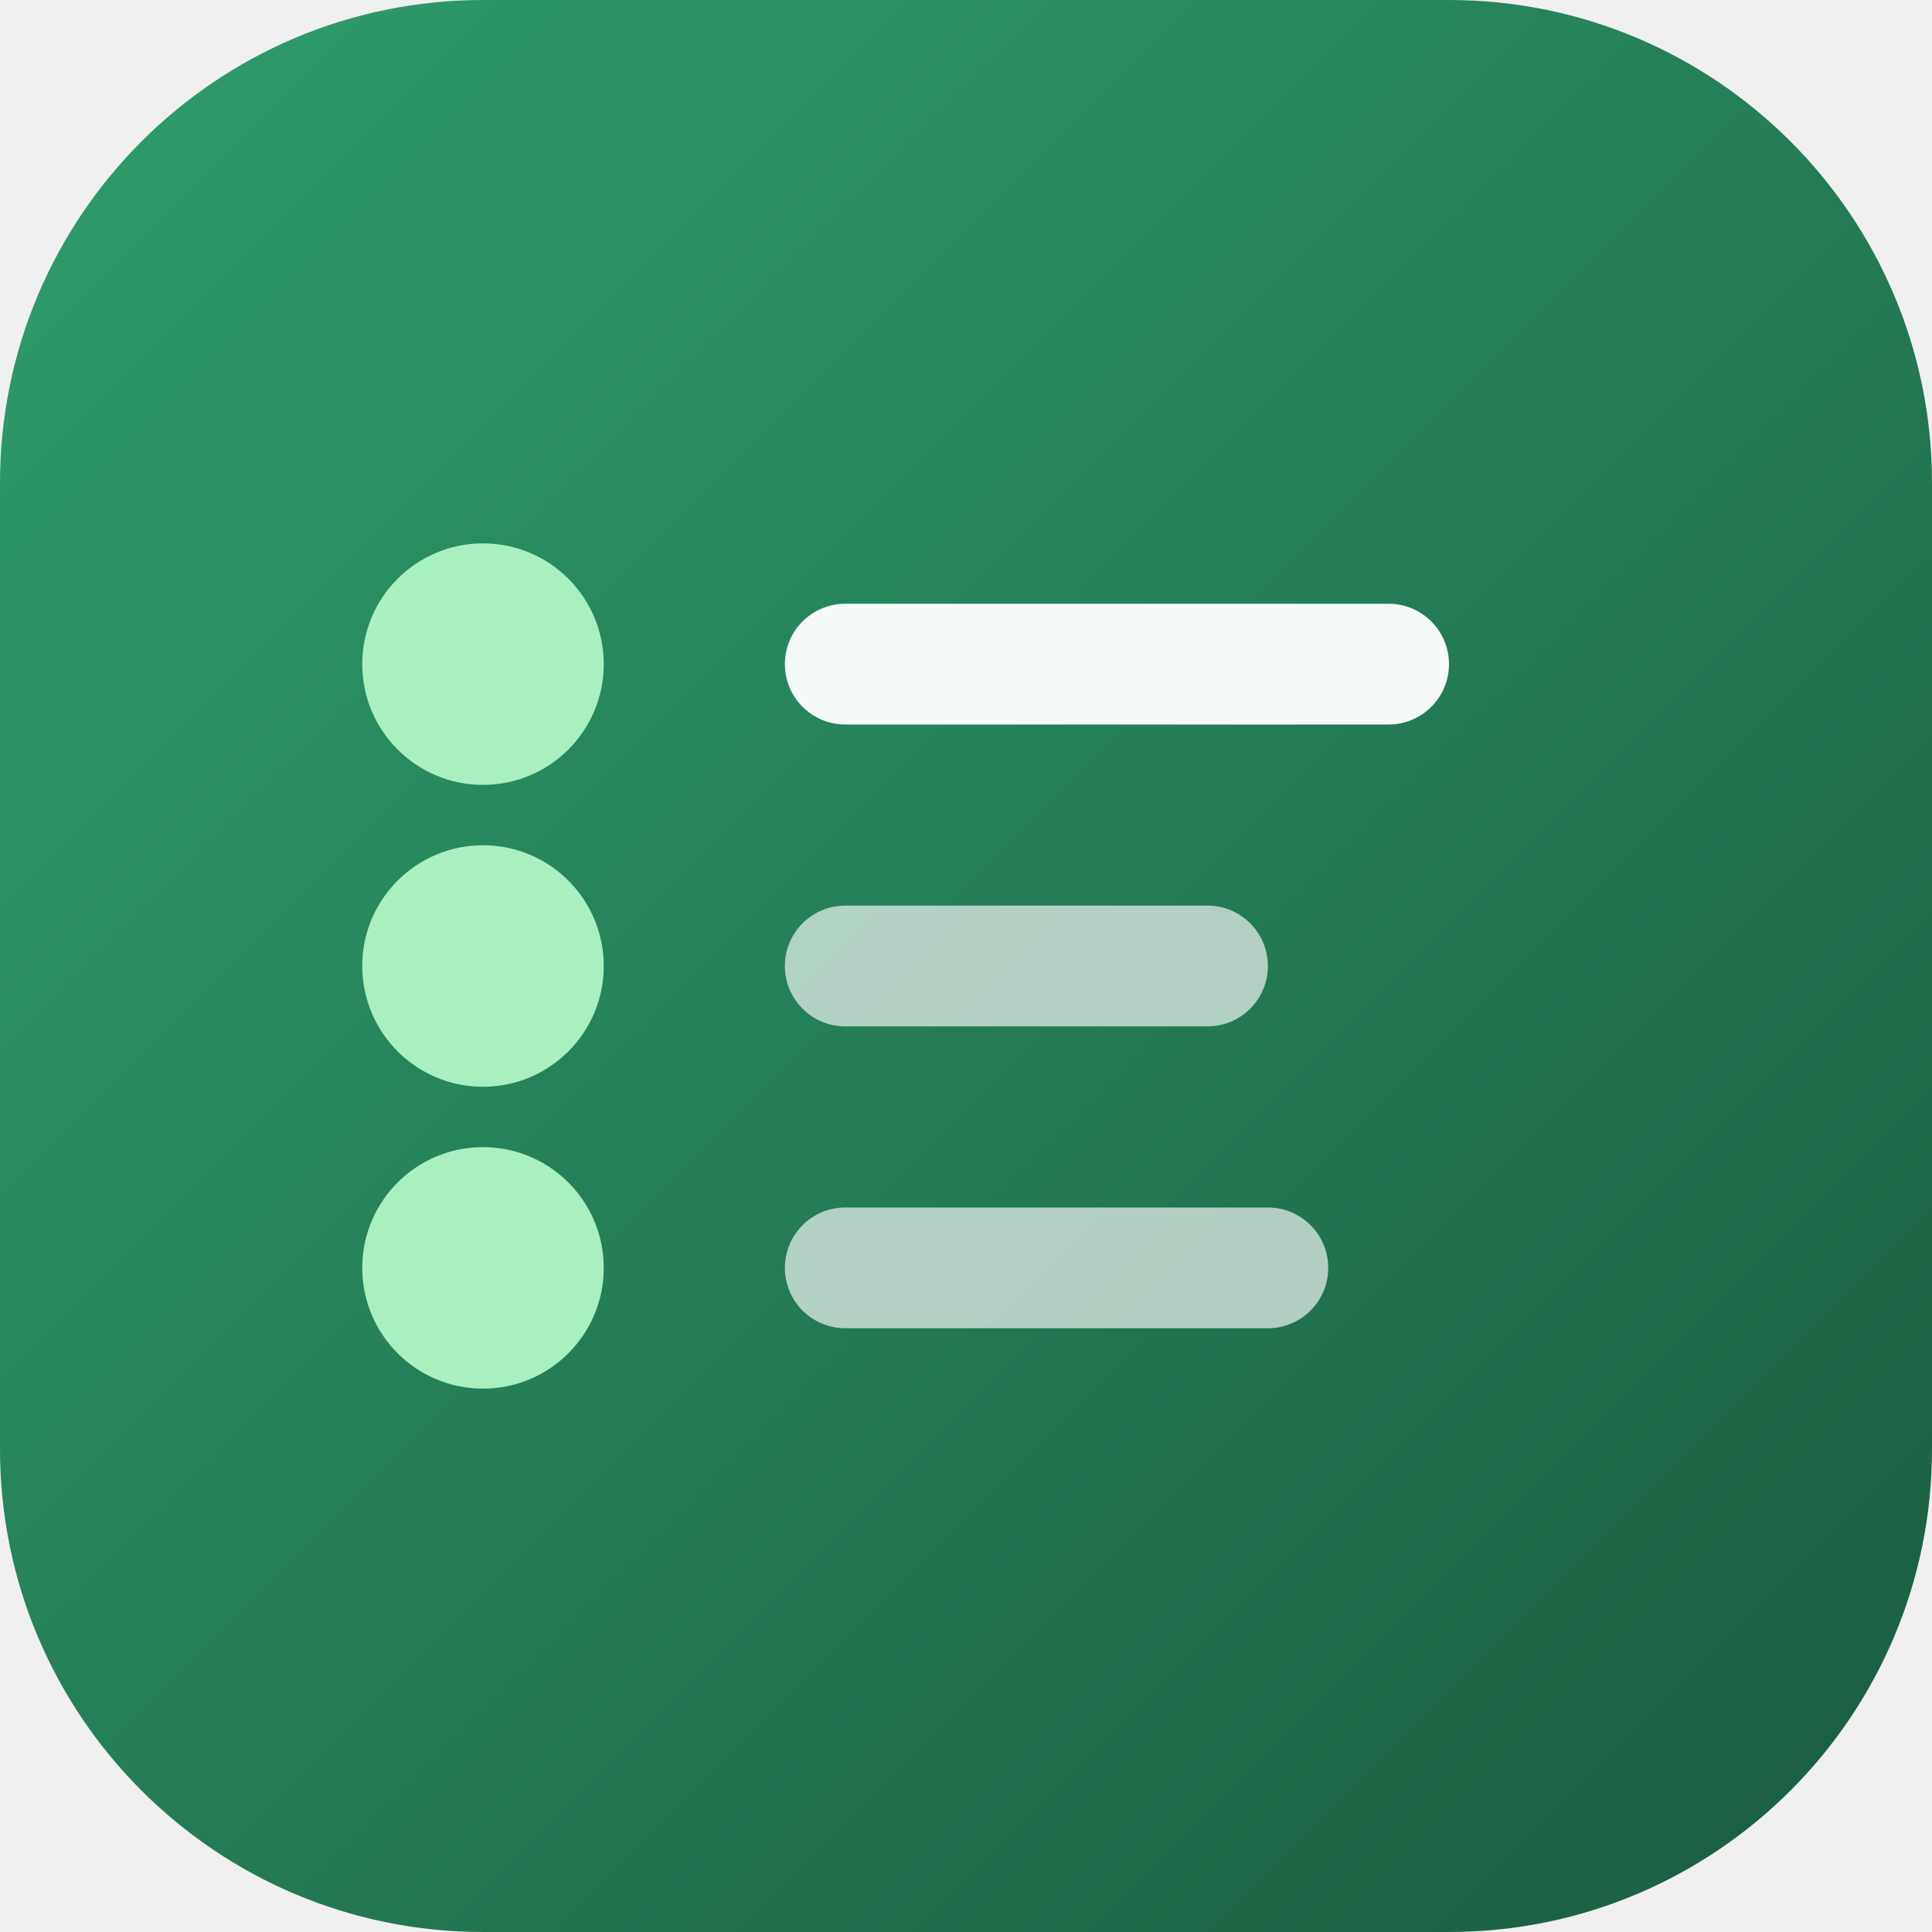
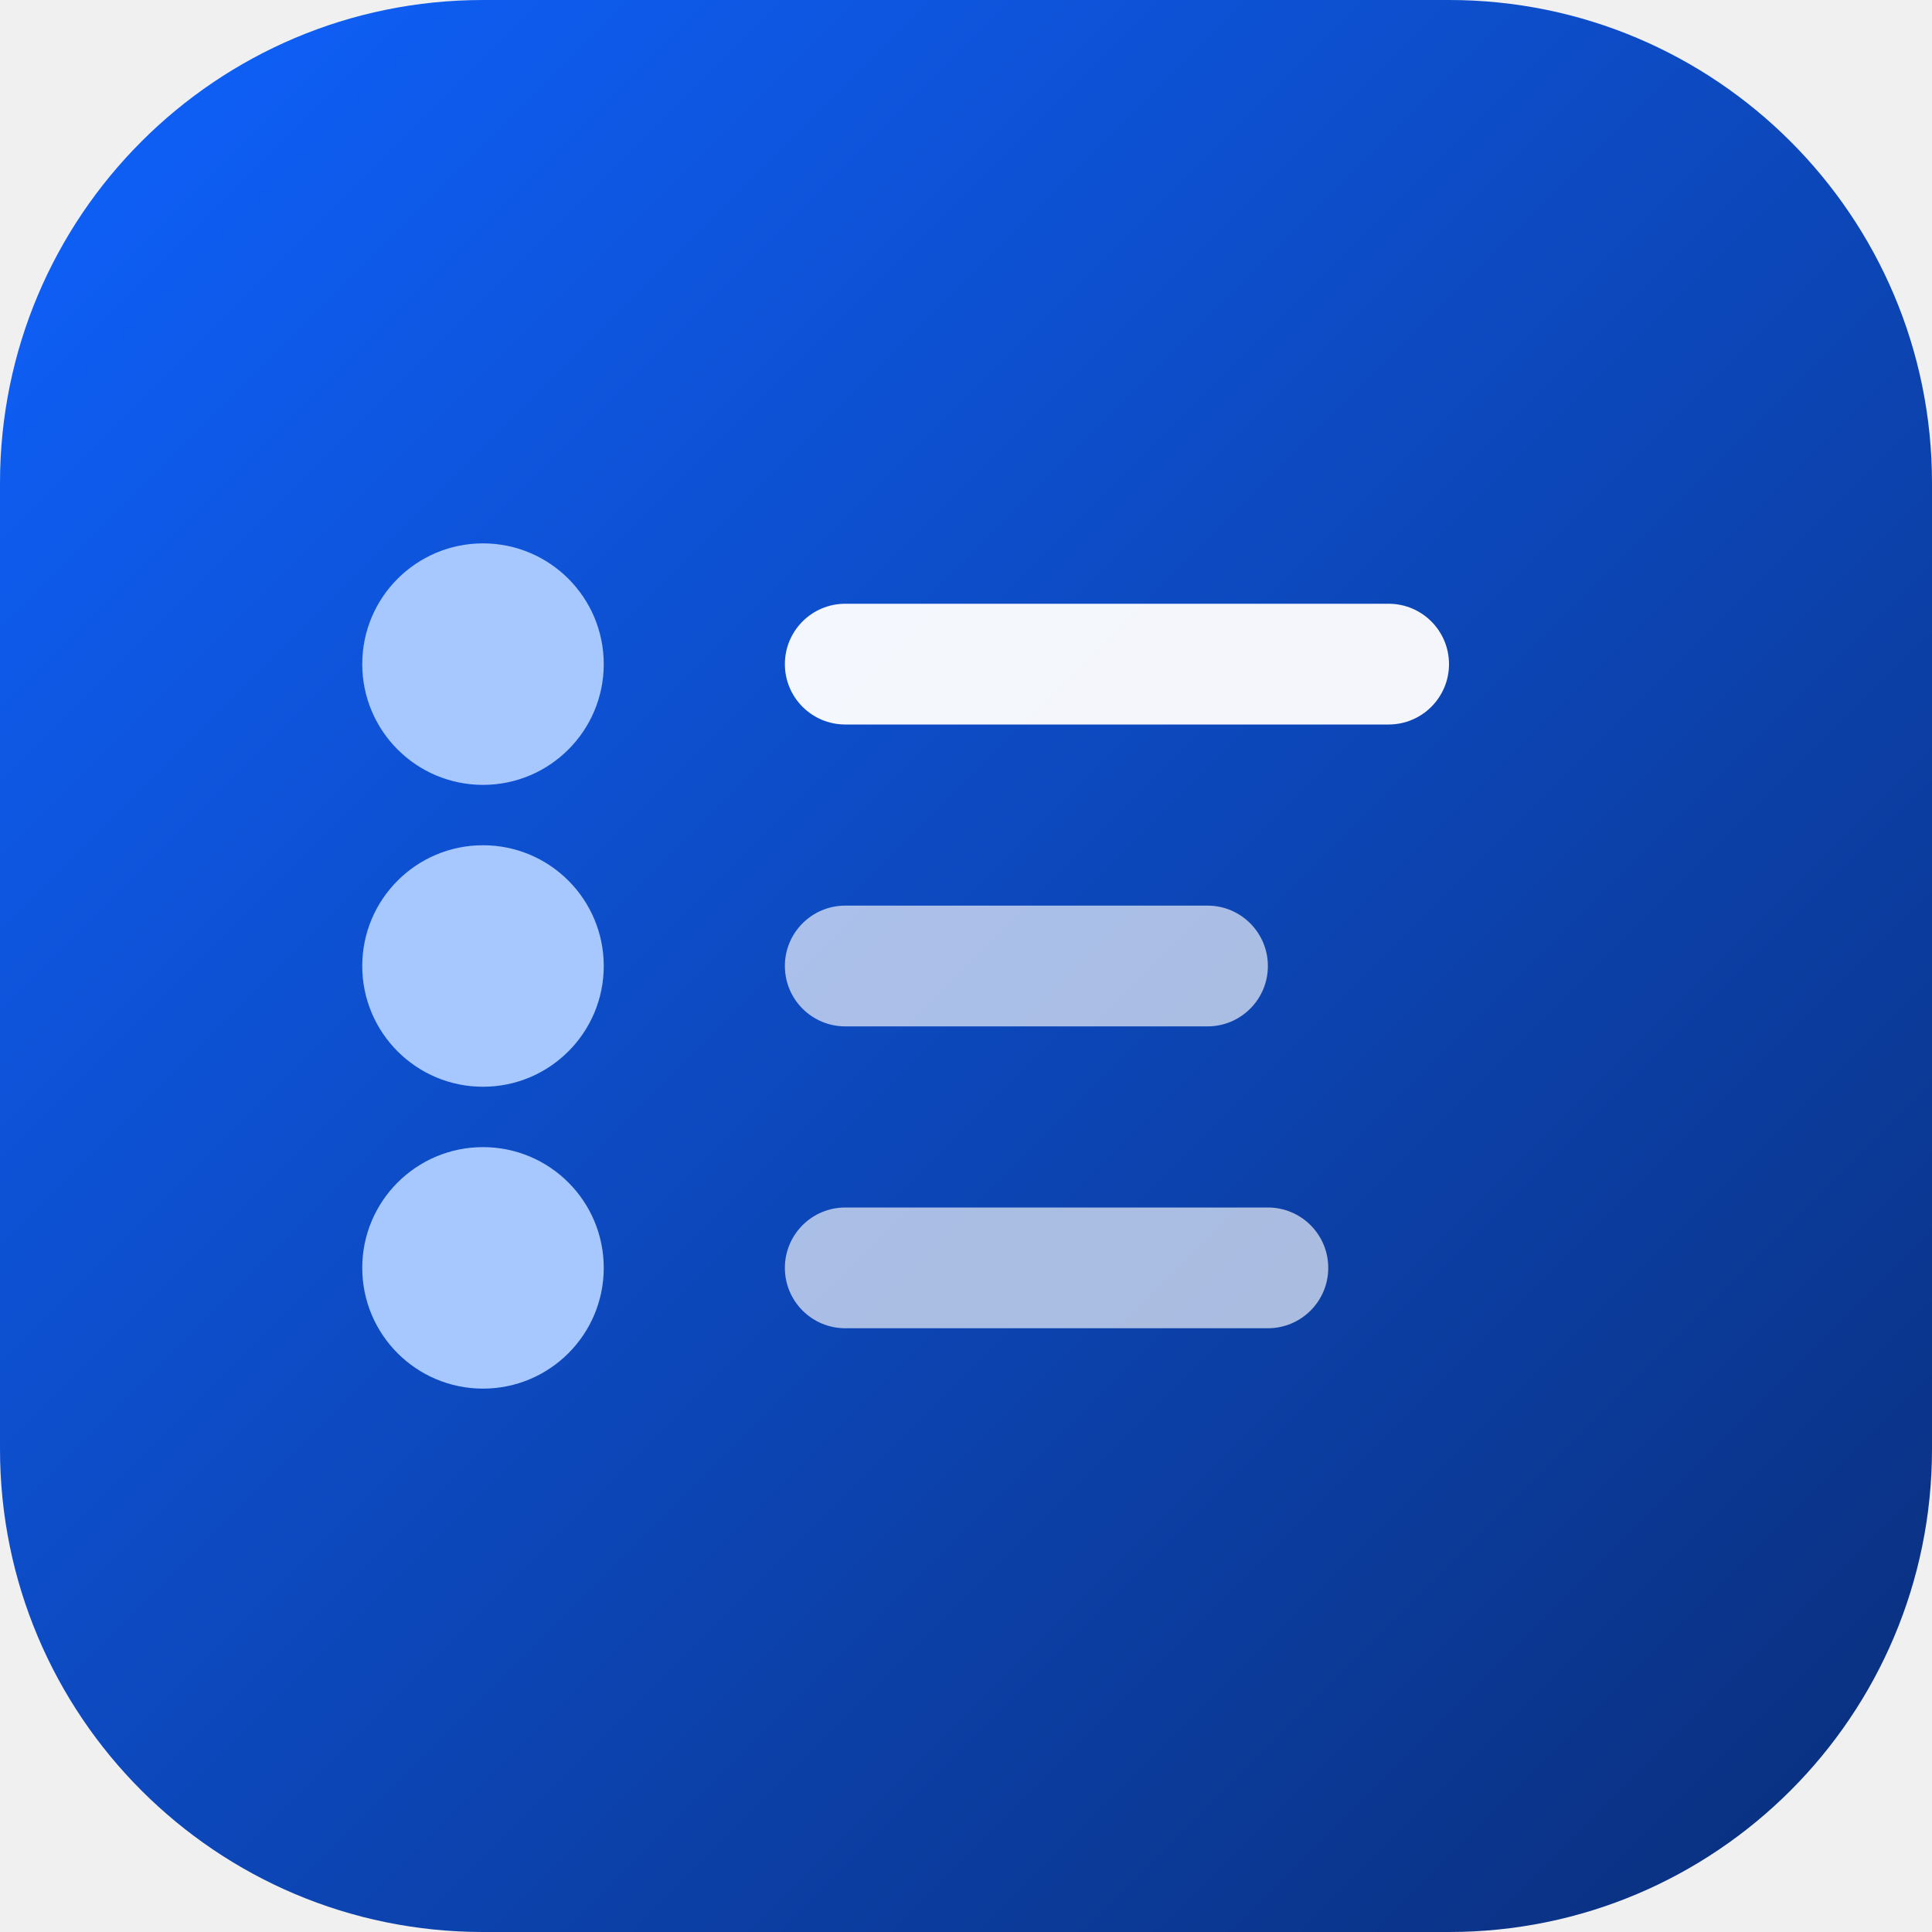
<svg xmlns="http://www.w3.org/2000/svg" viewBox="0 0 32 32" fill="none">
  <defs>
    <linearGradient id="g" x1="0" y1="0" x2="32" y2="32" gradientUnits="userSpaceOnUse">
-       <stop offset="0%" stop-color="#2F9E6E" />
-       <stop offset="100%" stop-color="#1A5C40" />
+       <stop offset="0%" stop-color="#0F62FE" />
+       <stop offset="100%" stop-color="#0A2E7A" />
    </linearGradient>
  </defs>
  <rect width="32" height="32" rx="8" fill="url(#g)" />
-   <circle cx="8" cy="11" r="2" fill="#A9F0C1" />
+   <circle cx="8" cy="11" r="2" fill="#A6C8FF" />
  <rect x="13" y="10" width="11" height="2" rx="1" fill="white" opacity="0.95" />
-   <circle cx="8" cy="16" r="2" fill="#A9F0C1" />
+   <circle cx="8" cy="16" r="2" fill="#A6C8FF" />
  <rect x="13" y="15" width="8" height="2" rx="1" fill="white" opacity="0.65" />
-   <circle cx="8" cy="21" r="2" fill="#A9F0C1" />
+   <circle cx="8" cy="21" r="2" fill="#A6C8FF" />
  <rect x="13" y="20" width="9" height="2" rx="1" fill="white" opacity="0.65" />
</svg>
